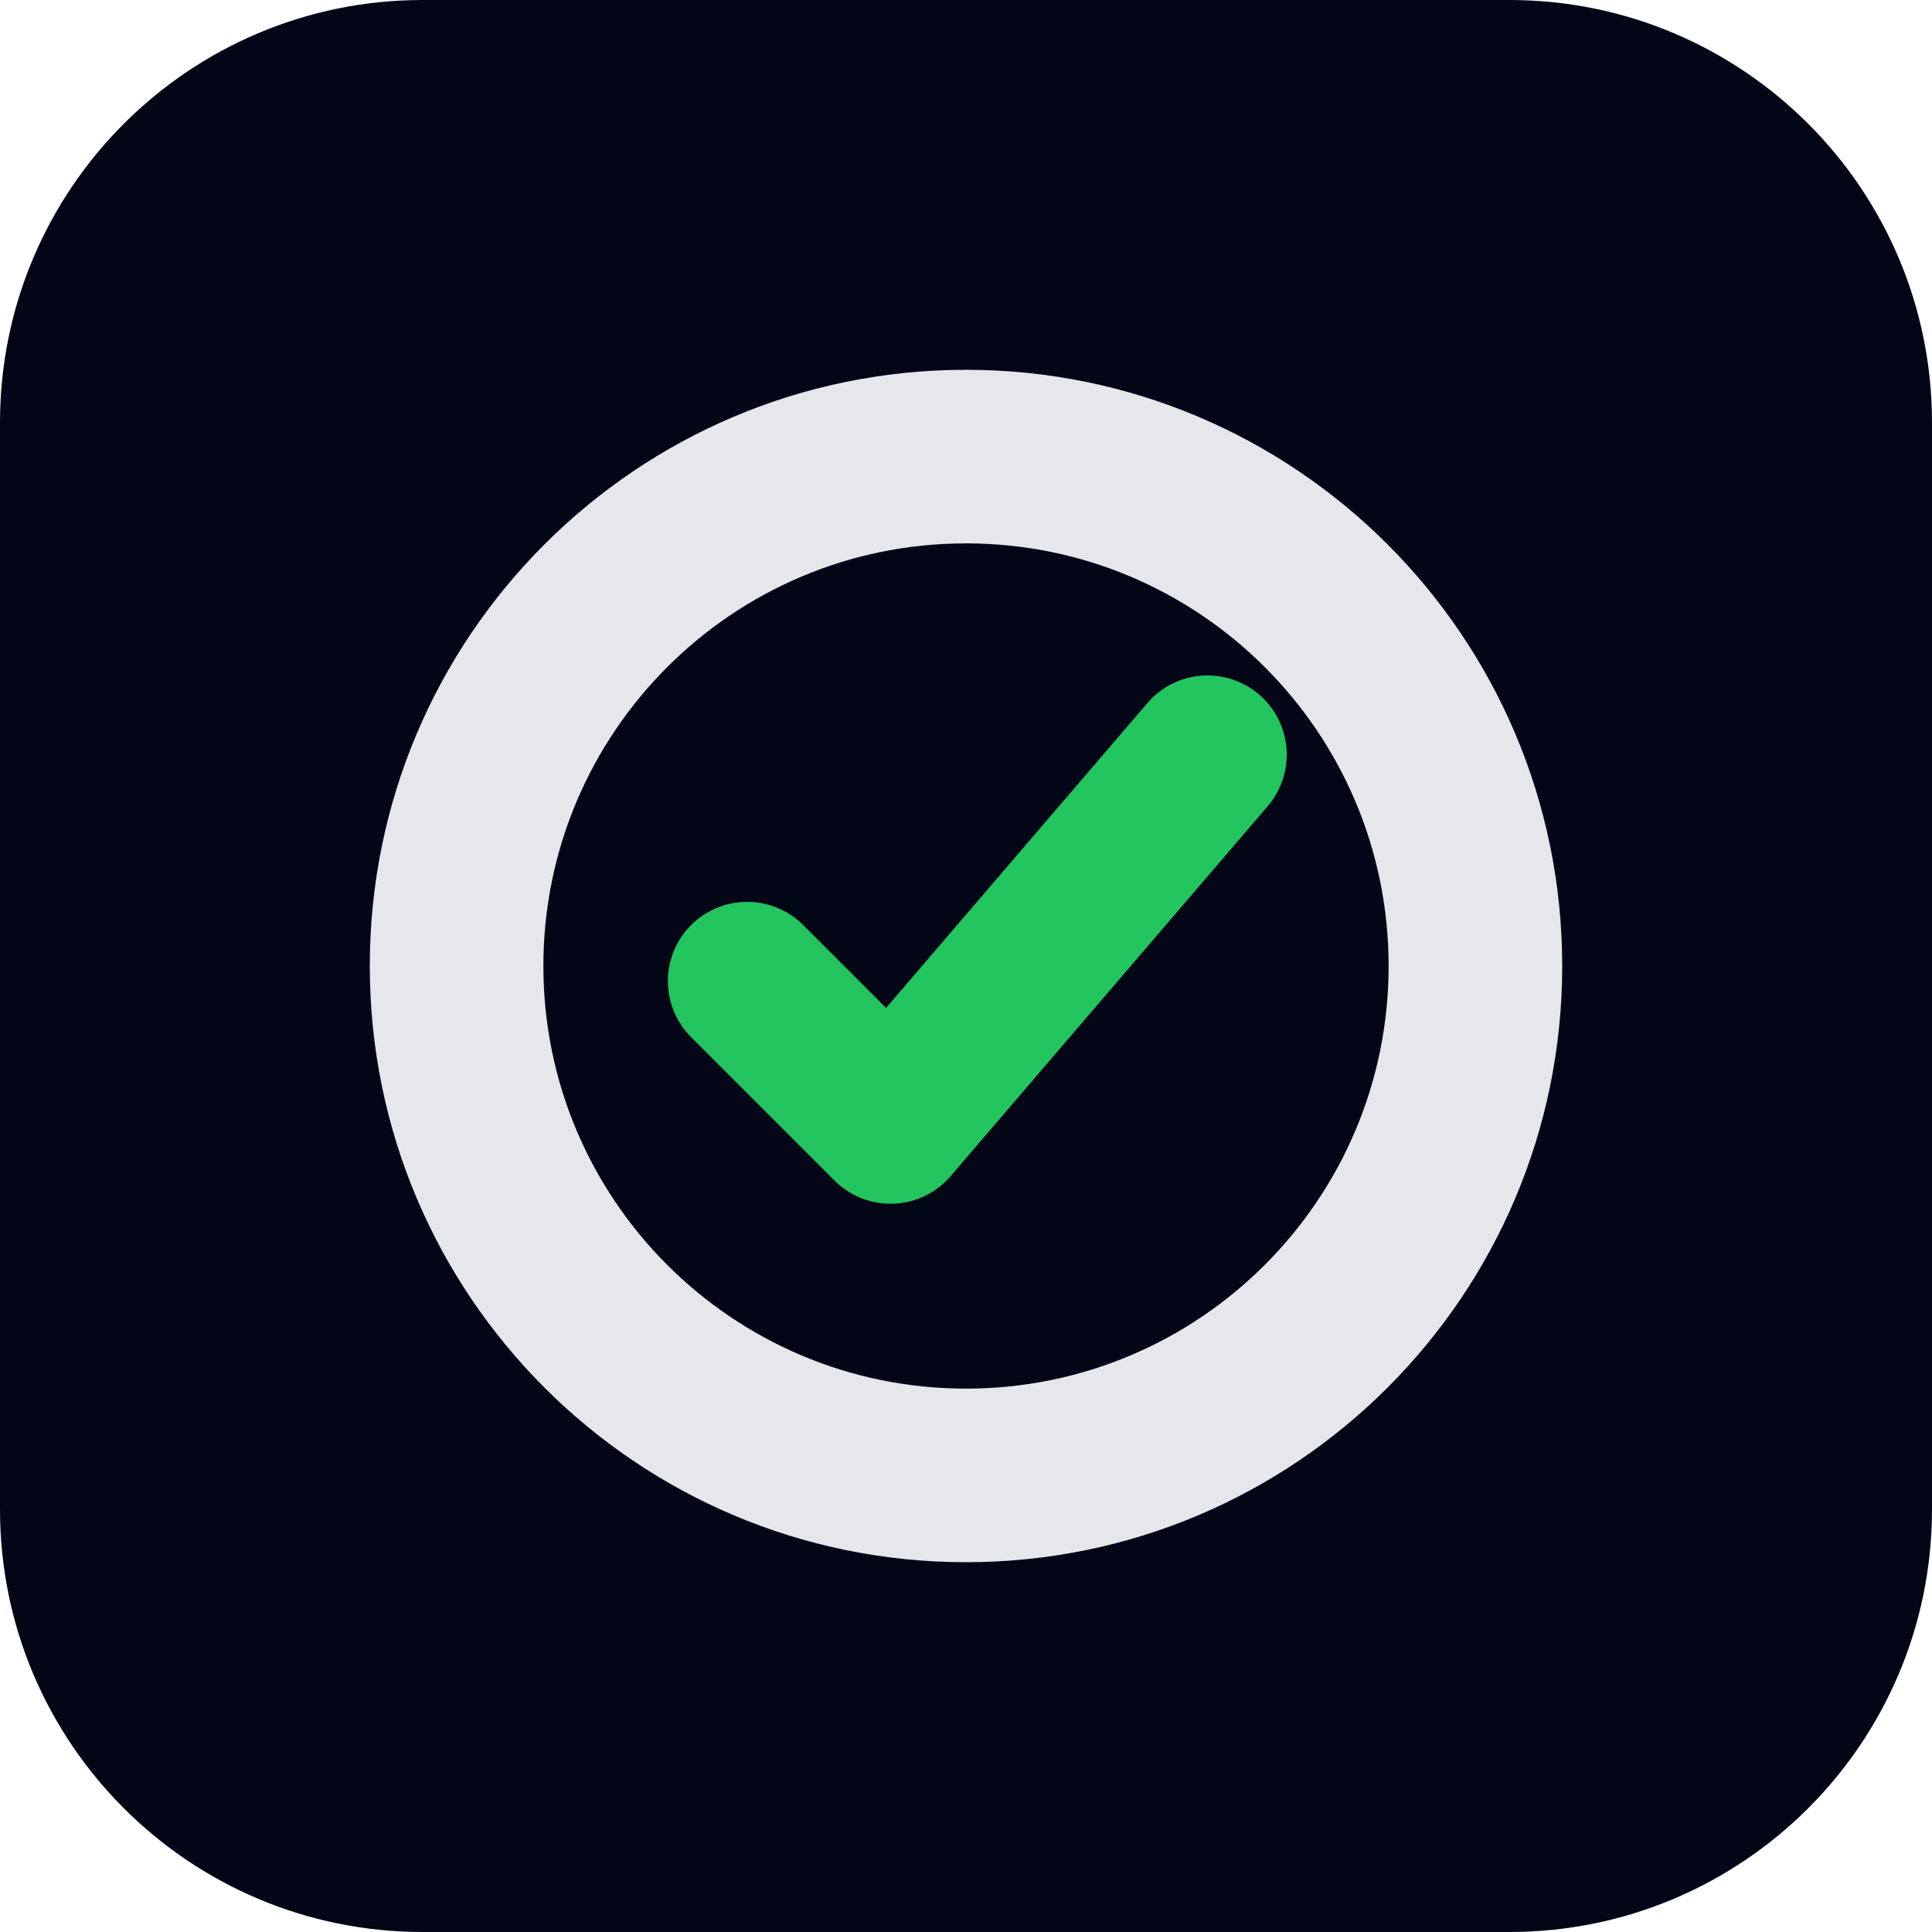
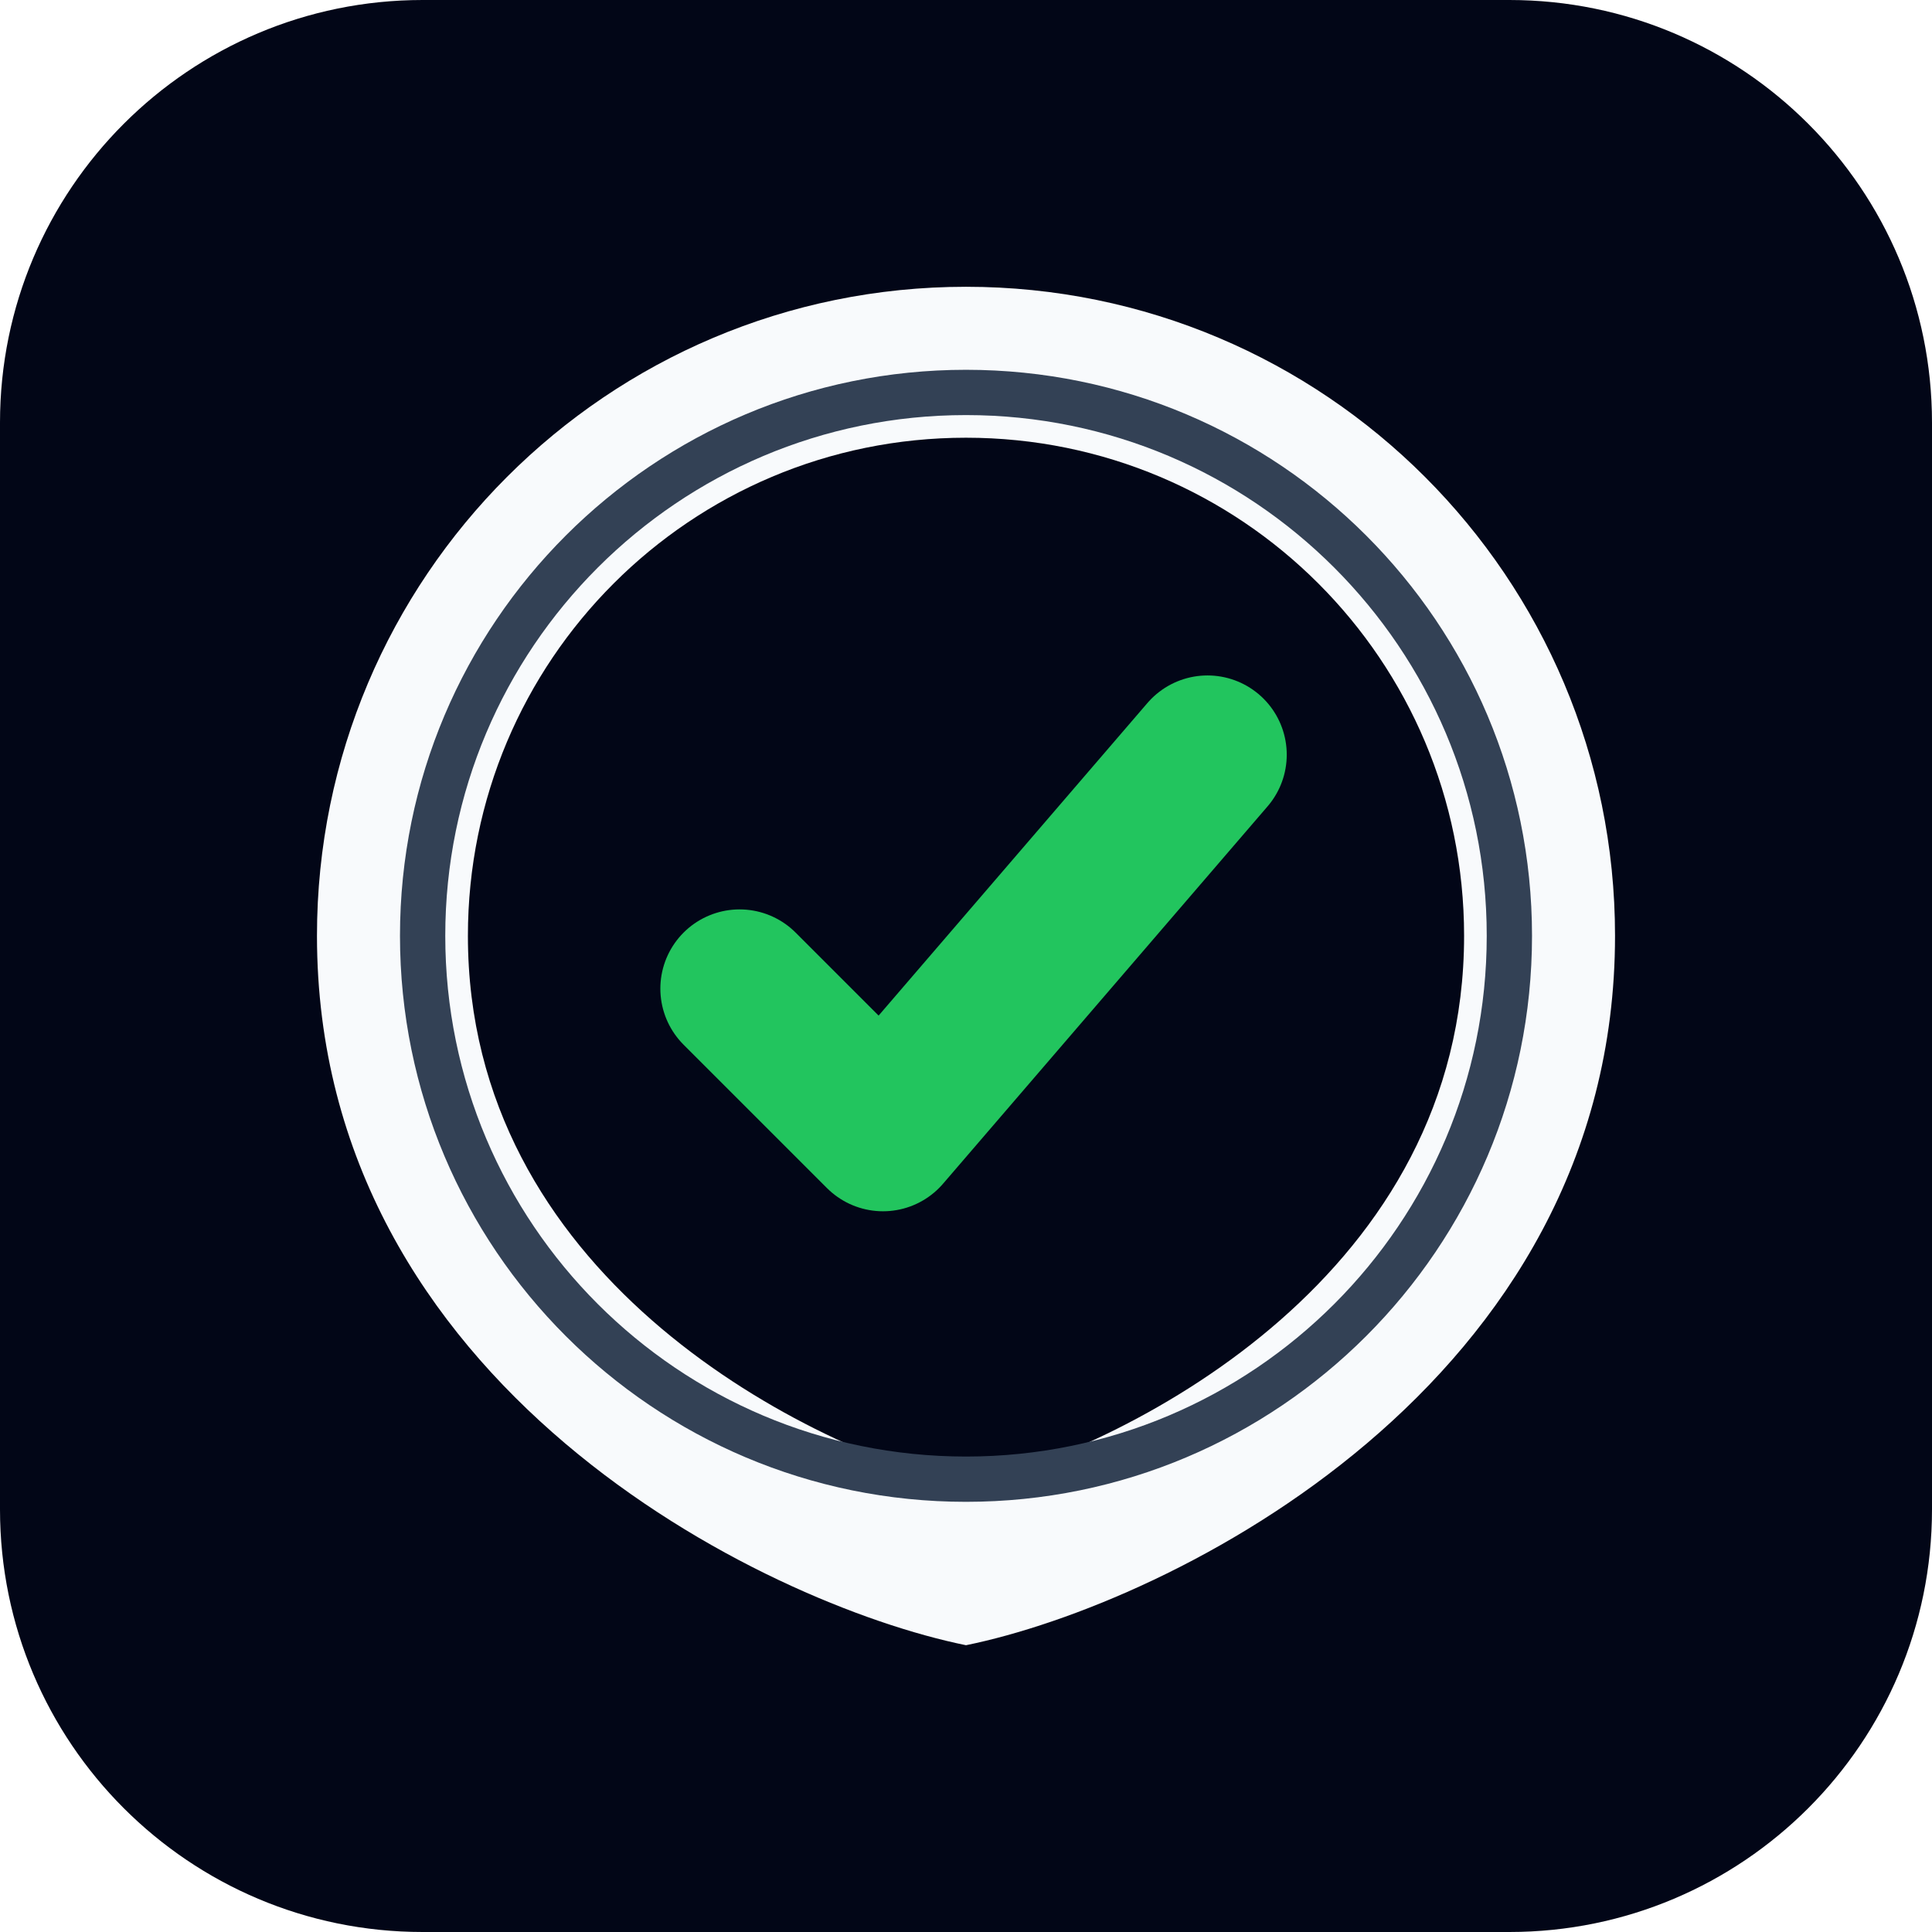
<svg xmlns="http://www.w3.org/2000/svg" viewBox="0 0 512 512">
  <rect width="512" height="512" rx="112" fill="#020617" />
-   <circle cx="256" cy="256" r="158" fill="#e5e7eb" />
-   <circle cx="256" cy="256" r="112" fill="#020617" />
-   <path d="M198 260l38 38 84-98" fill="none" stroke="#22c55e" stroke-width="42" stroke-linecap="round" stroke-linejoin="round" />
+   <path d="M256 76c95 0 172 77 172 172 0 119-118 177-172 188-54-11-172-69-172-188 0-95 77-172 172-172z" fill="#f8fafc" />
+   <path d="M256 116c73 0 132 59 132 132 0 89-86 134-132 146-46-12-132-57-132-146 0-73 59-132 132-132z" fill="#020617" />
+   <path d="M196 262l38 38 86-100" fill="none" stroke="#22c55e" stroke-width="42" stroke-linecap="round" stroke-linejoin="round" />
+   <circle cx="256" cy="248" r="144" fill="none" stroke="#334155" stroke-width="12" />
</svg>
